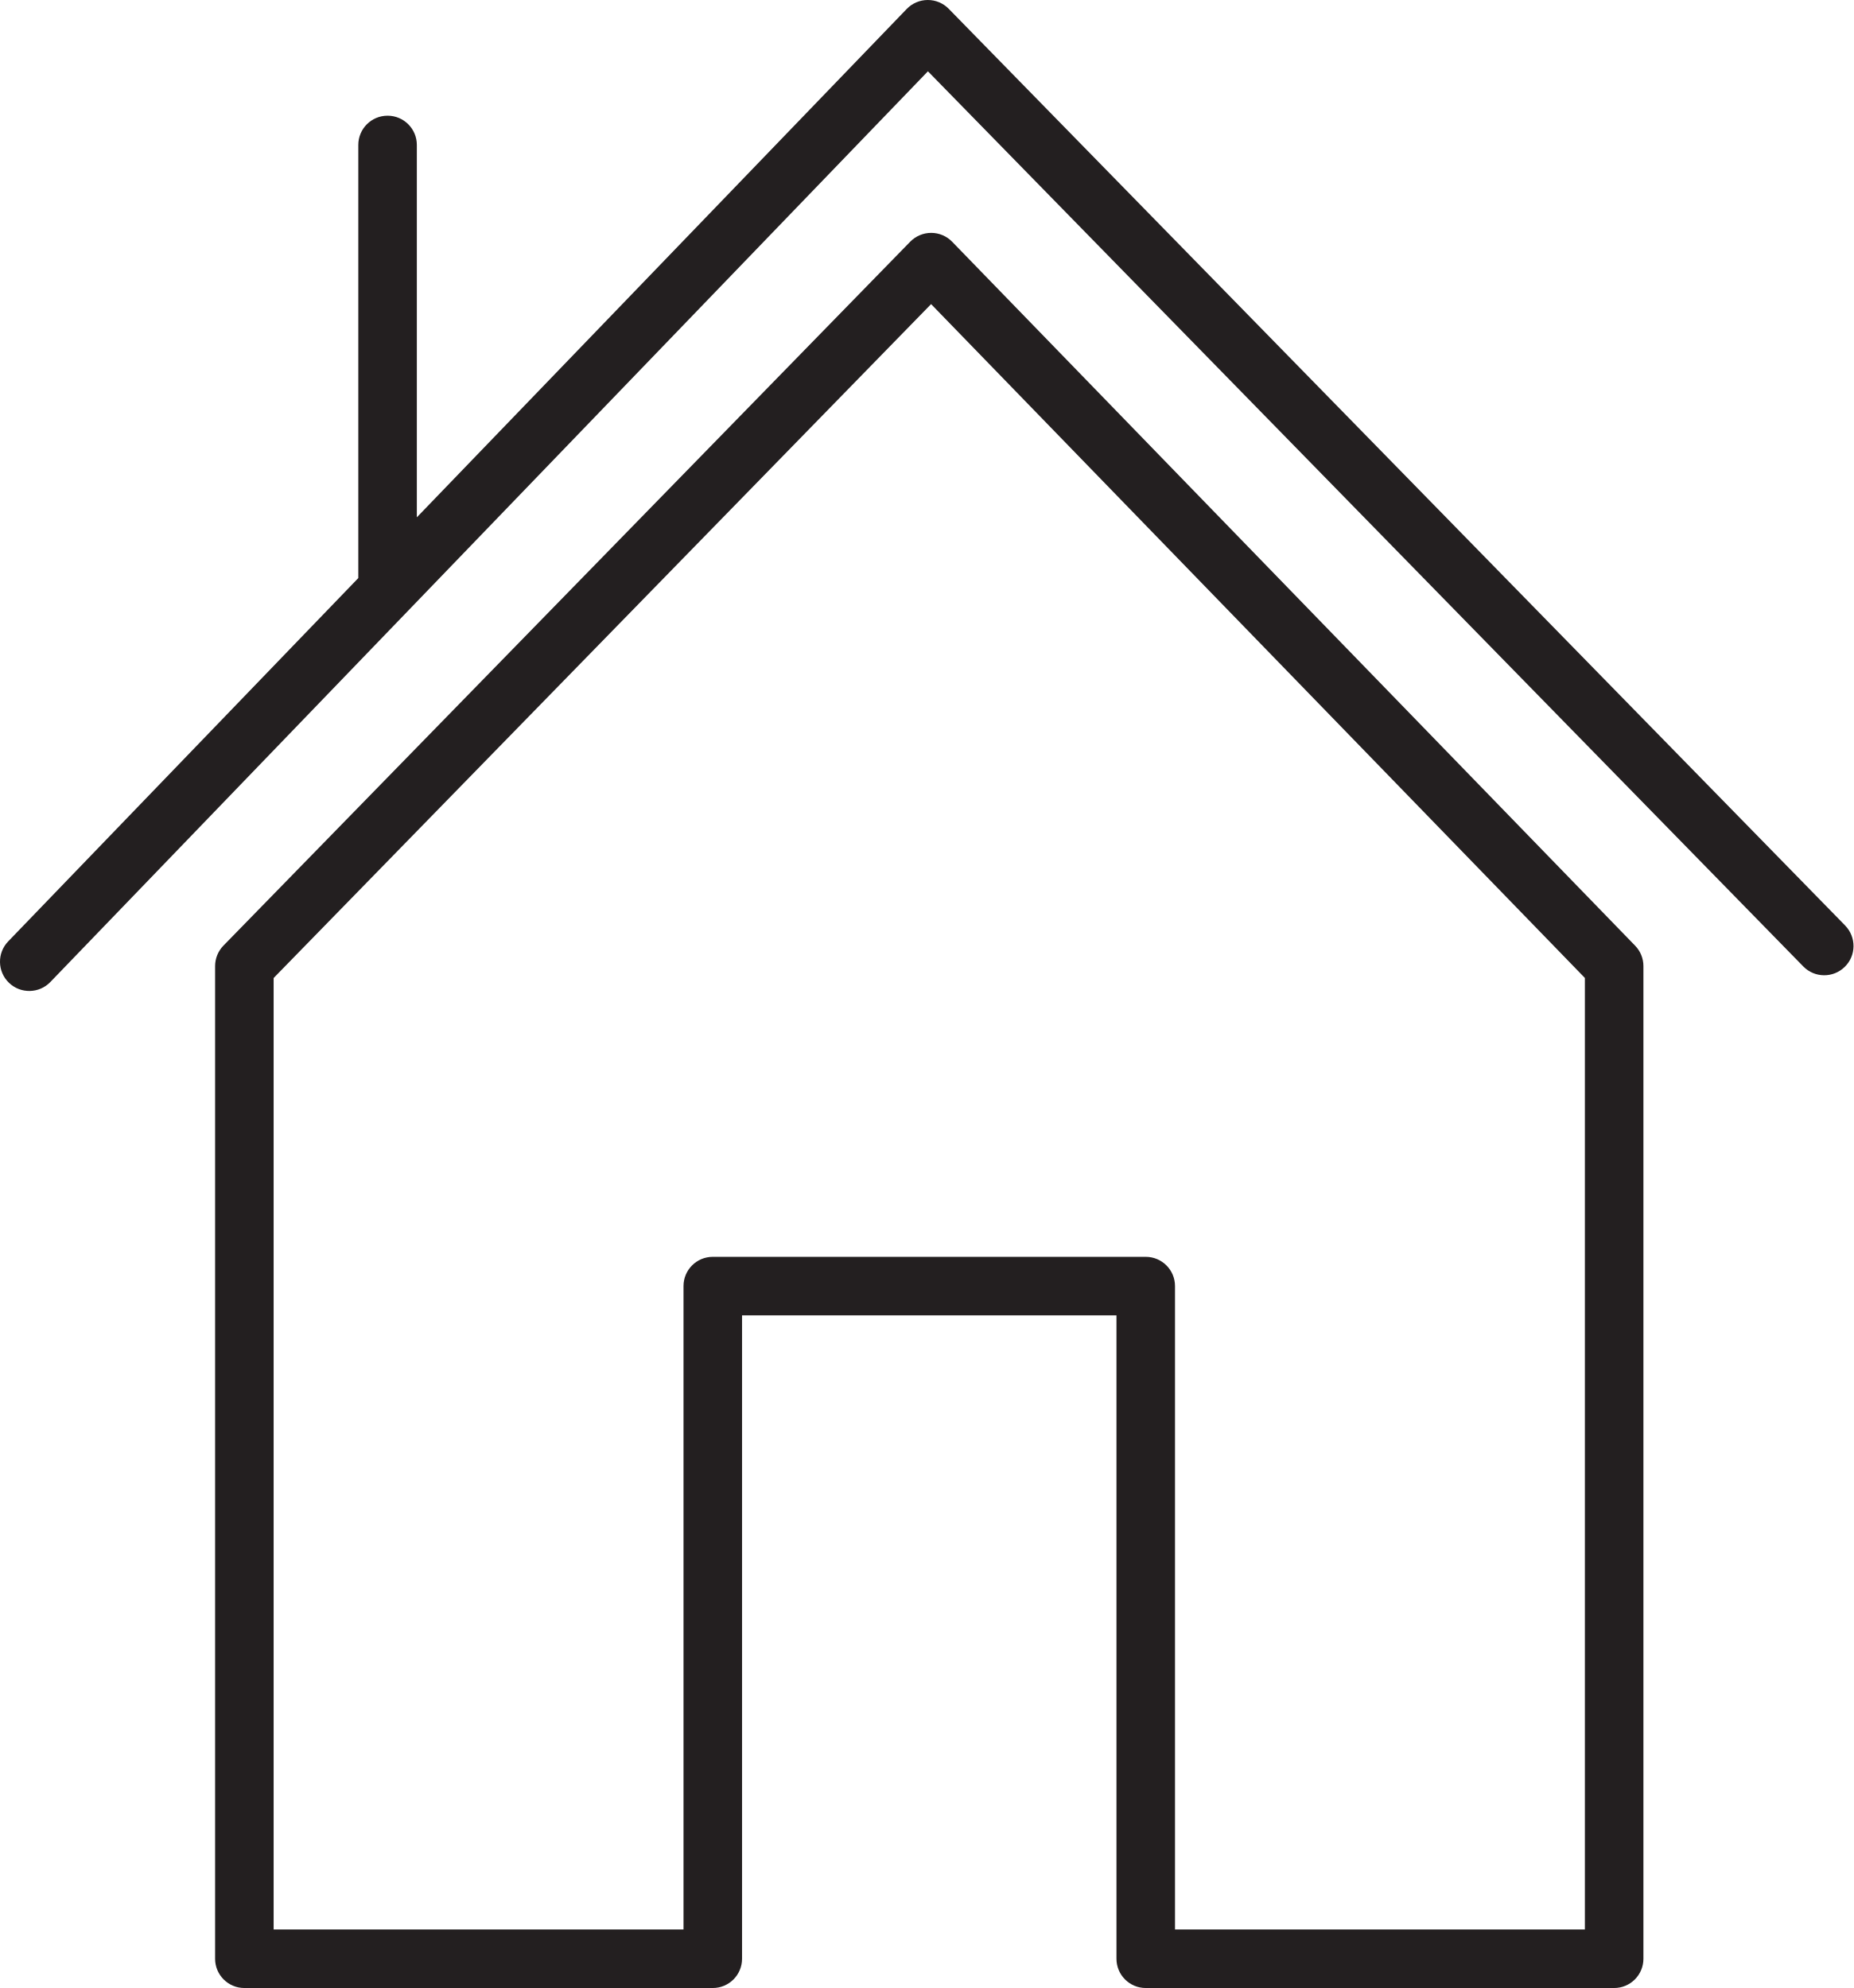
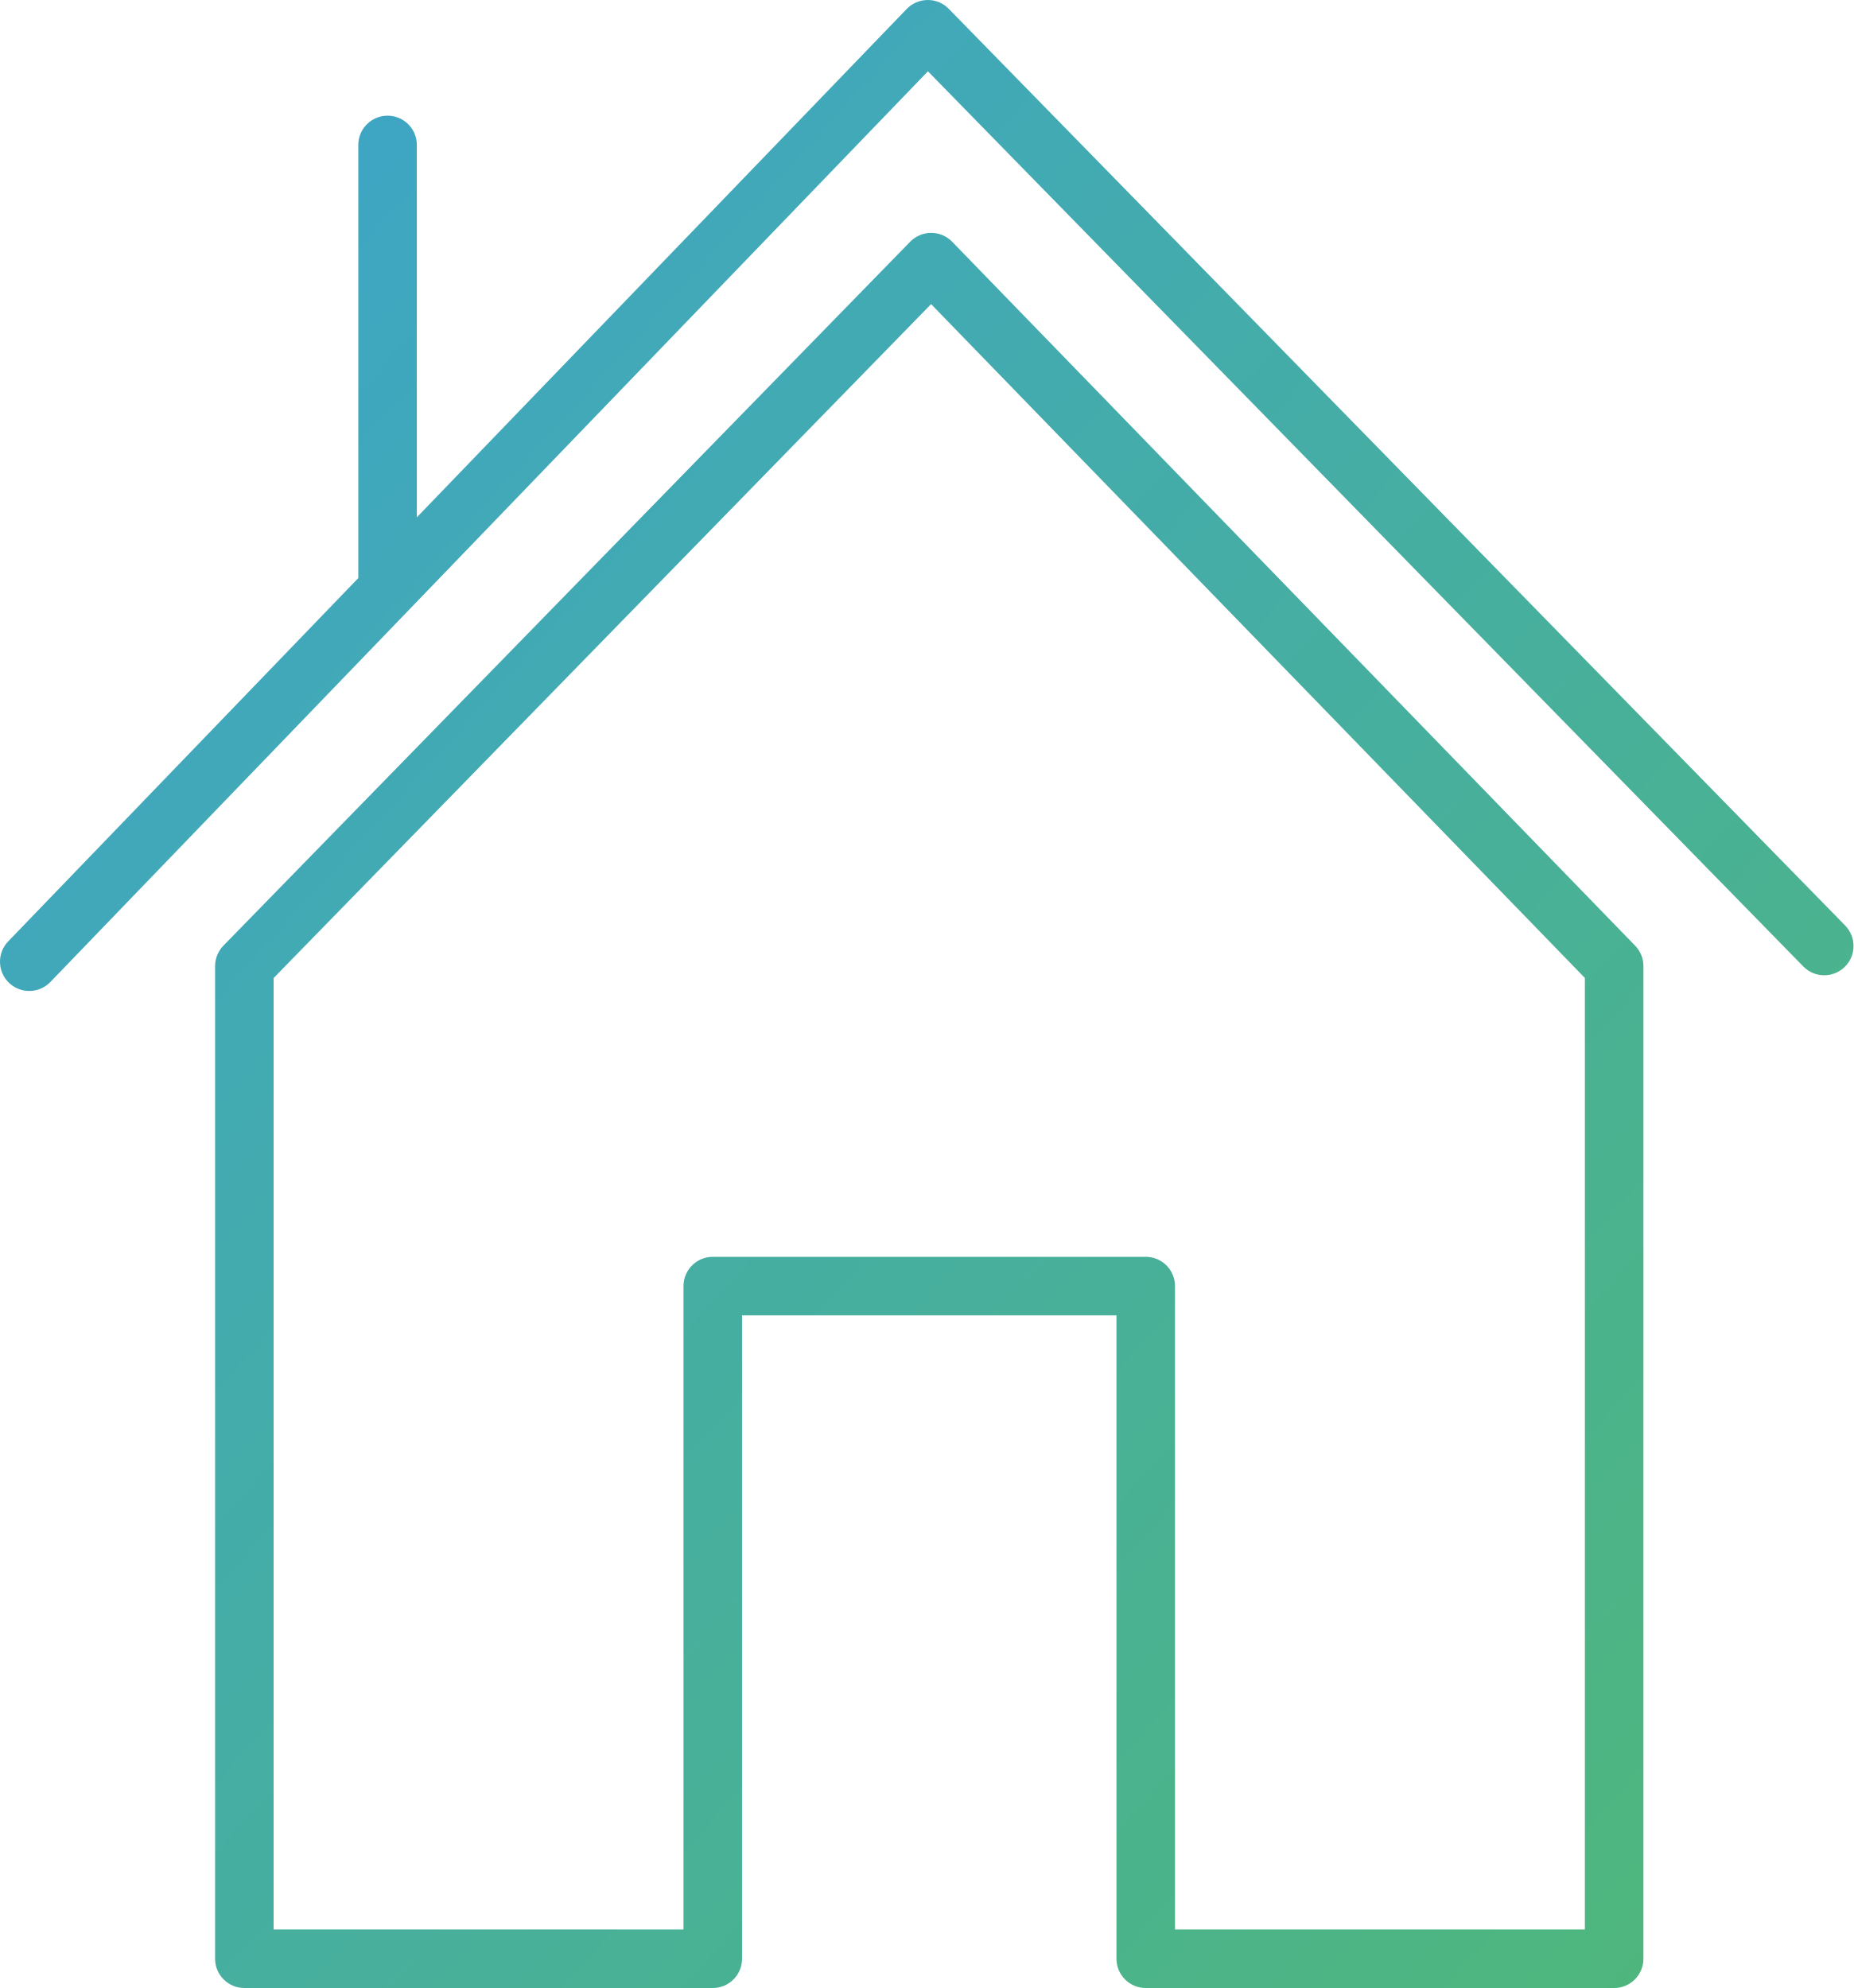
<svg xmlns="http://www.w3.org/2000/svg" width="126.648" height="135.865" viewBox="0 0 126.648 135.865">
-   <path fill="#231f20" d="M108.292 131.866H80.286V87.895a2 2 0 0 0-2-2H48.703c-1.107 0-2 .895-2 2v43.97H18.697V66.84L63.62 20.784l44.672 46.052zM65.06 16.522a1.996 1.996 0 0 0-1.434-.607h-.002c-.538 0-1.055.22-1.432.604L15.263 64.63a2.006 2.006 0 0 0-.566 1.395v67.841a2 2 0 0 0 2 2h32.006a2 2 0 0 0 2-2v-43.97h25.583v43.97a2 2 0 0 0 2 2h32.006a2 2 0 0 0 2-2V66.024c0-.519-.201-1.019-.566-1.393zm61.018 46.732L64.823.6A1.998 1.998 0 0 0 63.395 0h-.01a2.005 2.005 0 0 0-1.431.612L28.482 35.355V9.907c0-1.106-.896-2-2-2-1.105 0-2 .894-2 2v29.6L.56 64.337a2 2 0 0 0 2.88 2.777L63.403 4.873l59.815 61.18a2 2 0 0 0 2.828.027c.789-.767.803-2.033.03-2.826" />
+   <linearGradient id="SVGID_1_" gradientUnits="userSpaceOnUse" x1="0%" y1="8%" x2="100%" y2="92%">
+     <stop offset="0" stop-color="#3ca4cb" />
+     <stop offset="1" stop-color="#4fb77b" />
+   </linearGradient>
+   <path fill="url(#SVGID_1_)" d="M108.292 131.866H80.286V87.895a2 2 0 0 0-2-2H48.703c-1.107 0-2 .895-2 2v43.97H18.697V66.84L63.62 20.784l44.672 46.052zM65.06 16.522a1.996 1.996 0 0 0-1.434-.607h-.002c-.538 0-1.055.22-1.432.604L15.263 64.63a2.006 2.006 0 0 0-.566 1.395v67.841a2 2 0 0 0 2 2h32.006a2 2 0 0 0 2-2v-43.97h25.583v43.97a2 2 0 0 0 2 2h32.006a2 2 0 0 0 2-2V66.024c0-.519-.201-1.019-.566-1.393zm61.018 46.732L64.823.6A1.998 1.998 0 0 0 63.395 0h-.01a2.005 2.005 0 0 0-1.431.612L28.482 35.355V9.907c0-1.106-.896-2-2-2-1.105 0-2 .894-2 2v29.6L.56 64.337a2 2 0 0 0 2.88 2.777L63.403 4.873l59.815 61.18a2 2 0 0 0 2.828.027c.789-.767.803-2.033.03-2.826" />
</svg>
